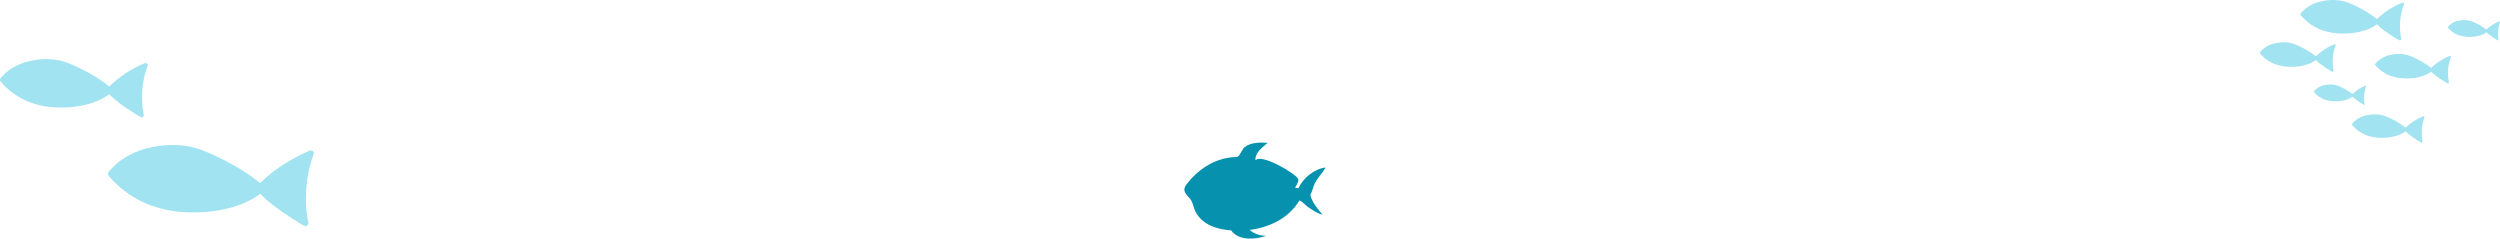
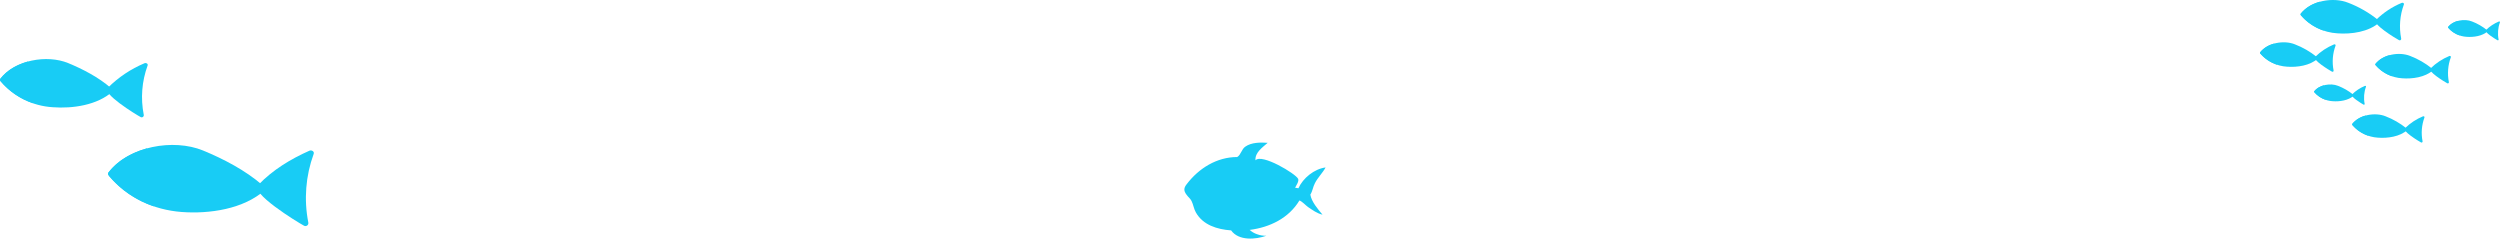
<svg xmlns="http://www.w3.org/2000/svg" width="1159.392" height="110.651" viewBox="0 0 1159.392 110.651">
  <defs>
    <clipPath id="clip-path">
-       <rect id="Прямоугольник_83" data-name="Прямоугольник 83" width="145.544" height="77.45" fill="none" />
+       <rect id="Прямоугольник_84" data-name="Прямоугольник 84" width="111.311" height="66.123" fill="#18ccf5" />
    </clipPath>
    <clipPath id="clip-path-2">
-       <rect id="Прямоугольник_84" data-name="Прямоугольник 84" width="111.311" height="66.123" fill="none" />
+       <rect id="Прямоугольник_83" data-name="Прямоугольник 83" width="145.544" height="77.45" fill="#18ccf5" />
    </clipPath>
  </defs>
-   <g id="fishes" transform="translate(-100 -1467.613)">
-     <g id="Сгруппировать_193" data-name="Сгруппировать 193" transform="translate(100 1495.011)" opacity="0.5" style="mix-blend-mode: multiply;isolation: isolate">
-       <g id="Сгруппировать_117" data-name="Сгруппировать 117" transform="translate(0)">
-         <g id="Сгруппировать_116" data-name="Сгруппировать 116" clip-path="url(#clip-path)">
-           <path id="Контур_729" data-name="Контур 729" d="M1034.953,44.946a59.315,59.315,0,0,0-2.489,31.741,1.359,1.359,0,0,1-1.964,1.526c-3.128-1.654-25.9-15.64-21.14-19,6.619-6.886,14.984-11.963,23.635-15.79.947-.42,2.4.289,1.958,1.521" transform="translate(-889.492 -0.933)" fill="#43c8e3" />
-           <path id="Контур_730" data-name="Контур 730" d="M1103.571,61.581c-9.861,8.924-25.923,11.176-38.684,10.206-12.986-.987-25.188-6.606-33.663-16.742a1.356,1.356,0,0,1-.138-.247,1.091,1.091,0,0,1-.1-1.329c9.363-12.245,30.2-15.782,43.832-10.2,9.5,3.894,19.735,9.248,27.543,16.041,1.079.939,1.723,1.8,1.206,2.267" transform="translate(-980.681 -0.877)" fill="#43c8e3" />
-           <path id="Контур_731" data-name="Контур 731" d="M1102.739,57.409a39.236,39.236,0,0,0-4.076-15.077c-7.123,1.952-13.626,5.686-17.822,11.173a1.091,1.091,0,0,0,.1,1.329,1.364,1.364,0,0,0,.139.247,46.39,46.39,0,0,0,20.95,14.169,37.22,37.22,0,0,0,.714-11.84" transform="translate(-1030.531 -0.912)" fill="#43c8e3" />
-           <path id="Контур_732" data-name="Контур 732" d="M1103.3,3.053a42.593,42.593,0,0,0-1.787,22.789.975.975,0,0,1-1.41,1.1c-2.245-1.187-18.594-11.229-15.179-13.641A53.158,53.158,0,0,1,1101.9,1.96c.68-.3,1.726.207,1.406,1.093" transform="translate(-1034.856 -0.04)" fill="#43c8e3" />
-           <path id="Контур_733" data-name="Контур 733" d="M1152.568,15c-7.08,6.408-18.613,8.024-27.774,7.329A34.535,34.535,0,0,1,1100.625,10.3a.914.914,0,0,1-.1-.177.782.782,0,0,1-.069-.954c6.722-8.791,21.685-11.331,31.469-7.321,6.823,2.8,14.17,6.64,19.777,11.517.774.674,1.237,1.291.865,1.627" transform="translate(-1100.328 0)" fill="#43c8e3" />
-           <path id="Контур_734" data-name="Контур 734" d="M1151.97,12a28.185,28.185,0,0,0-2.927-10.826c-5.115,1.4-9.783,4.082-12.8,8.022a.782.782,0,0,0,.068.954,1.014,1.014,0,0,0,.1.177A33.314,33.314,0,0,0,1151.457,20.5a26.7,26.7,0,0,0,.513-8.5" transform="translate(-1136.118 -0.025)" fill="#43c8e3" />
+   <g id="Сгруппировать_2398" data-name="Сгруппировать 2398" transform="translate(-100 -1467.613)">
+     <g id="Сгруппировать_2397" data-name="Сгруппировать 2397">
+       <g id="Сгруппировать_2395" data-name="Сгруппировать 2395">
+         <g id="Сгруппировать_119" data-name="Сгруппировать 119" transform="translate(1148.081 1467.613)" clip-path="url(#clip-path)">
+           <path id="Контур_735" data-name="Контур 735" d="M126.872,853.288a29.2,29.2,0,0,0-1.252,15.787.681.681,0,0,1-.987.759c-1.573-.822-13.024-7.778-10.632-9.449a37.27,37.27,0,0,1,11.886-7.854c.476-.208,1.209.144.984.757" transform="translate(-60.136 -851.203)" fill="#18ccf5" />
+           <path id="Контур_736" data-name="Контур 736" d="M179.114,859.621c-4.959,4.439-13.036,5.559-19.453,5.076a24.283,24.283,0,0,1-16.929-8.327.64.64,0,0,1-.069-.123.537.537,0,0,1-.048-.661c4.708-6.09,15.188-7.849,22.042-5.071a51.2,51.2,0,0,1,13.851,7.978c.543.467.866.894.606,1.128" transform="translate(-123.729 -849.234)" fill="#18ccf5" />
+           <path id="Контур_737" data-name="Контур 737" d="M218.706,858.765a19.344,19.344,0,0,0-2.05-7.5,16.745,16.745,0,0,0-8.962,5.557.537.537,0,0,0,.048.661.67.67,0,0,0,.07.123,23.341,23.341,0,0,0,10.535,7.047,18.3,18.3,0,0,0,.359-5.889" transform="translate(-188.808 -850.47)" fill="#18ccf5" />
+           <path id="Контур_738" data-name="Контур 738" d="M67.758,916.037a21.344,21.344,0,0,0-.915,11.542.5.5,0,0,1-.722.555c-1.15-.6-9.521-5.687-7.772-6.908a27.247,27.247,0,0,1,8.69-5.742c.348-.152.884.1.72.553" transform="translate(20.758 -889.503)" fill="#18ccf5" />
+           <path id="Контур_739" data-name="Контур 739" d="M105.951,920.666c-3.625,3.245-9.531,4.064-14.222,3.711a17.755,17.755,0,0,1-12.376-6.088.463.463,0,0,1-.051-.09.393.393,0,0,1-.035-.483c3.442-4.452,11.1-5.738,16.115-3.708a37.414,37.414,0,0,1,10.126,5.833c.4.341.633.654.443.824" transform="translate(-25.733 -888.063)" fill="#18ccf5" />
+           <path id="Контур_740" data-name="Контур 740" d="M134.9,920.04a14.147,14.147,0,0,0-1.5-5.482,12.242,12.242,0,0,0-6.552,4.063.392.392,0,0,0,.035.483.459.459,0,0,0,.051.09,17.066,17.066,0,0,0,7.7,5.152,13.385,13.385,0,0,0,.262-4.305" transform="translate(-73.311 -888.967)" fill="#18ccf5" />
+           <path id="Контур_741" data-name="Контур 741" d="M204.235,902.281a21.342,21.342,0,0,0-.915,11.541.5.5,0,0,1-.722.555c-1.15-.6-9.521-5.687-7.772-6.908a27.24,27.24,0,0,1,8.69-5.741c.348-.153.884.1.72.553" transform="translate(-169.185 -881.136)" fill="#18ccf5" />
+           <path id="Контур_742" data-name="Контур 742" d="M242.428,906.91c-3.625,3.245-9.531,4.064-14.222,3.711a17.753,17.753,0,0,1-12.376-6.088.475.475,0,0,1-.051-.089.393.393,0,0,1-.035-.483c3.442-4.452,11.1-5.739,16.114-3.708a37.413,37.413,0,0,1,10.126,5.833c.4.342.633.654.443.824" transform="translate(-215.676 -879.696)" fill="#18ccf5" />
+           <path id="Контур_743" data-name="Контур 743" d="M271.372,906.284a14.148,14.148,0,0,0-1.5-5.482,12.241,12.241,0,0,0-6.552,4.062.393.393,0,0,0,.035.483.477.477,0,0,0,.051.09,17.065,17.065,0,0,0,7.7,5.152,13.384,13.384,0,0,0,.263-4.3" transform="translate(-263.253 -880.6)" fill="#18ccf5" />
+           <path id="Контур_744" data-name="Контур 744" d="M98.6,987.423a20.434,20.434,0,0,0-.876,11.048.476.476,0,0,1-.691.531c-1.1-.575-9.114-5.444-7.44-6.612a26.078,26.078,0,0,1,8.318-5.5c.333-.146.846.1.689.53" transform="translate(-22.324 -932.939)" fill="#18ccf5" />
+           <path id="Контур_745" data-name="Контур 745" d="M135.159,991.855c-3.471,3.107-9.124,3.89-13.614,3.552A16.994,16.994,0,0,1,109.7,989.58a.5.5,0,0,1-.049-.086.377.377,0,0,1-.034-.463c3.3-4.262,10.629-5.493,15.426-3.549a35.822,35.822,0,0,1,9.693,5.583c.38.327.606.626.425.789" transform="translate(-66.828 -931.561)" fill="#18ccf5" />
+           <path id="Контур_746" data-name="Контур 746" d="M162.866,991.256a13.541,13.541,0,0,0-1.435-5.248,11.718,11.718,0,0,0-6.272,3.889.376.376,0,0,0,.034.462.428.428,0,0,0,.049.086,16.331,16.331,0,0,0,7.373,4.932,12.8,12.8,0,0,0,.251-4.121" transform="translate(-112.372 -932.426)" fill="#18ccf5" />
+           <path id="Контур_747" data-name="Контур 747" d="M165.2,951.247a14.667,14.667,0,0,0-.629,7.932.342.342,0,0,1-.5.382c-.79-.413-6.544-3.909-5.342-4.748a18.735,18.735,0,0,1,5.972-3.946c.239-.1.608.072.495.38" transform="translate(-116.03 -911.033)" fill="#18ccf5" />
+           <path id="Контур_748" data-name="Контур 748" d="M191.45,954.428c-2.492,2.231-6.551,2.793-9.775,2.551a12.2,12.2,0,0,1-8.506-4.184.358.358,0,0,1-.034-.062.27.27,0,0,1-.024-.332c2.365-3.06,7.631-3.944,11.075-2.548a25.718,25.718,0,0,1,6.96,4.009c.273.235.435.449.3.566" transform="translate(-147.984 -910.043)" fill="#18ccf5" />
+           <path id="Контур_749" data-name="Контур 749" d="M211.343,954a9.724,9.724,0,0,0-1.03-3.768,8.416,8.416,0,0,0-4.5,2.792.27.27,0,0,0,.024.332.336.336,0,0,0,.035.061,11.726,11.726,0,0,0,5.294,3.541,9.2,9.2,0,0,0,.18-2.959" transform="translate(-180.684 -910.664)" fill="#18ccf5" />
+           <path id="Контур_750" data-name="Контур 750" d="M6.631,875.026A14.677,14.677,0,0,0,6,882.958a.342.342,0,0,1-.5.381c-.791-.413-6.544-3.908-5.342-4.748a18.726,18.726,0,0,1,5.972-3.946c.24-.1.608.072.495.38" transform="translate(104.659 -864.672)" fill="#18ccf5" />
+           <path id="Контур_751" data-name="Контур 751" d="M32.881,878.208c-2.492,2.231-6.551,2.793-9.775,2.551a12.2,12.2,0,0,1-8.506-4.184.309.309,0,0,1-.034-.062.27.27,0,0,1-.025-.332c2.366-3.06,7.632-3.944,11.076-2.548a25.732,25.732,0,0,1,6.96,4.008c.273.235.435.449.3.567" transform="translate(72.705 -863.683)" fill="#18ccf5" />
+           <path id="Контур_752" data-name="Контур 752" d="M52.774,877.777a9.726,9.726,0,0,0-1.03-3.768,8.414,8.414,0,0,0-4.5,2.792.27.27,0,0,0,.024.332.305.305,0,0,0,.034.062,11.731,11.731,0,0,0,5.294,3.541,9.188,9.188,0,0,0,.181-2.959" transform="translate(40.006 -864.303)" fill="#18ccf5" />
        </g>
      </g>
-     </g>
-     <g id="Сгруппировать_209" data-name="Сгруппировать 209" transform="translate(1148.081 1467.613)" opacity="0.5" style="mix-blend-mode: multiply;isolation: isolate">
-       <g id="Сгруппировать_120" data-name="Сгруппировать 120">
-         <g id="Сгруппировать_119" data-name="Сгруппировать 119" clip-path="url(#clip-path-2)">
-           <path id="Контур_735" data-name="Контур 735" d="M126.872,853.288a29.2,29.2,0,0,0-1.252,15.787.681.681,0,0,1-.987.759c-1.573-.822-13.024-7.778-10.632-9.449a37.27,37.27,0,0,1,11.886-7.854c.476-.208,1.209.144.984.757" transform="translate(-60.136 -851.203)" fill="#43c8e3" />
-           <path id="Контур_736" data-name="Контур 736" d="M179.114,859.621c-4.959,4.439-13.036,5.559-19.453,5.076a24.283,24.283,0,0,1-16.929-8.327.64.64,0,0,1-.069-.123.537.537,0,0,1-.048-.661c4.708-6.09,15.188-7.849,22.042-5.071a51.2,51.2,0,0,1,13.851,7.978c.543.467.866.894.606,1.128" transform="translate(-123.729 -849.234)" fill="#43c8e3" />
-           <path id="Контур_737" data-name="Контур 737" d="M218.706,858.765a19.344,19.344,0,0,0-2.05-7.5,16.745,16.745,0,0,0-8.962,5.557.537.537,0,0,0,.048.661.67.67,0,0,0,.07.123,23.341,23.341,0,0,0,10.535,7.047,18.3,18.3,0,0,0,.359-5.889" transform="translate(-188.808 -850.47)" fill="#43c8e3" />
-           <path id="Контур_738" data-name="Контур 738" d="M67.758,916.037a21.344,21.344,0,0,0-.915,11.542.5.5,0,0,1-.722.555c-1.15-.6-9.521-5.687-7.772-6.908a27.247,27.247,0,0,1,8.69-5.742c.348-.152.884.1.72.553" transform="translate(20.758 -889.503)" fill="#43c8e3" />
-           <path id="Контур_739" data-name="Контур 739" d="M105.951,920.666c-3.625,3.245-9.531,4.064-14.222,3.711a17.755,17.755,0,0,1-12.376-6.088.463.463,0,0,1-.051-.09.393.393,0,0,1-.035-.483c3.442-4.452,11.1-5.738,16.115-3.708a37.414,37.414,0,0,1,10.126,5.833c.4.341.633.654.443.824" transform="translate(-25.733 -888.063)" fill="#43c8e3" />
-           <path id="Контур_740" data-name="Контур 740" d="M134.9,920.04a14.147,14.147,0,0,0-1.5-5.482,12.242,12.242,0,0,0-6.552,4.063.392.392,0,0,0,.035.483.459.459,0,0,0,.051.09,17.066,17.066,0,0,0,7.7,5.152,13.385,13.385,0,0,0,.262-4.305" transform="translate(-73.311 -888.967)" fill="#43c8e3" />
-           <path id="Контур_741" data-name="Контур 741" d="M204.235,902.281a21.342,21.342,0,0,0-.915,11.541.5.5,0,0,1-.722.555c-1.15-.6-9.521-5.687-7.772-6.908a27.24,27.24,0,0,1,8.69-5.741c.348-.153.884.1.72.553" transform="translate(-169.185 -881.136)" fill="#43c8e3" />
-           <path id="Контур_742" data-name="Контур 742" d="M242.428,906.91c-3.625,3.245-9.531,4.064-14.222,3.711a17.753,17.753,0,0,1-12.376-6.088.475.475,0,0,1-.051-.089.393.393,0,0,1-.035-.483c3.442-4.452,11.1-5.739,16.114-3.708a37.413,37.413,0,0,1,10.126,5.833c.4.342.633.654.443.824" transform="translate(-215.676 -879.696)" fill="#43c8e3" />
-           <path id="Контур_743" data-name="Контур 743" d="M271.372,906.284a14.148,14.148,0,0,0-1.5-5.482,12.241,12.241,0,0,0-6.552,4.062.393.393,0,0,0,.035.483.477.477,0,0,0,.051.09,17.065,17.065,0,0,0,7.7,5.152,13.384,13.384,0,0,0,.263-4.3" transform="translate(-263.253 -880.6)" fill="#43c8e3" />
-           <path id="Контур_744" data-name="Контур 744" d="M98.6,987.423a20.434,20.434,0,0,0-.876,11.048.476.476,0,0,1-.691.531c-1.1-.575-9.114-5.444-7.44-6.612a26.078,26.078,0,0,1,8.318-5.5c.333-.146.846.1.689.53" transform="translate(-22.324 -932.939)" fill="#43c8e3" />
-           <path id="Контур_745" data-name="Контур 745" d="M135.159,991.855c-3.471,3.107-9.124,3.89-13.614,3.552A16.994,16.994,0,0,1,109.7,989.58a.5.5,0,0,1-.049-.086.377.377,0,0,1-.034-.463c3.3-4.262,10.629-5.493,15.426-3.549a35.822,35.822,0,0,1,9.693,5.583c.38.327.606.626.425.789" transform="translate(-66.828 -931.561)" fill="#43c8e3" />
-           <path id="Контур_746" data-name="Контур 746" d="M162.866,991.256a13.541,13.541,0,0,0-1.435-5.248,11.718,11.718,0,0,0-6.272,3.889.376.376,0,0,0,.034.462.428.428,0,0,0,.049.086,16.331,16.331,0,0,0,7.373,4.932,12.8,12.8,0,0,0,.251-4.121" transform="translate(-112.372 -932.426)" fill="#43c8e3" />
-           <path id="Контур_747" data-name="Контур 747" d="M165.2,951.247a14.667,14.667,0,0,0-.629,7.932.342.342,0,0,1-.5.382c-.79-.413-6.544-3.909-5.342-4.748a18.735,18.735,0,0,1,5.972-3.946c.239-.1.608.072.495.38" transform="translate(-116.03 -911.033)" fill="#43c8e3" />
-           <path id="Контур_748" data-name="Контур 748" d="M191.45,954.428c-2.492,2.231-6.551,2.793-9.775,2.551a12.2,12.2,0,0,1-8.506-4.184.358.358,0,0,1-.034-.062.27.27,0,0,1-.024-.332c2.365-3.06,7.631-3.944,11.075-2.548a25.718,25.718,0,0,1,6.96,4.009c.273.235.435.449.3.566" transform="translate(-147.984 -910.043)" fill="#43c8e3" />
-           <path id="Контур_749" data-name="Контур 749" d="M211.343,954a9.724,9.724,0,0,0-1.03-3.768,8.416,8.416,0,0,0-4.5,2.792.27.27,0,0,0,.024.332.336.336,0,0,0,.035.061,11.726,11.726,0,0,0,5.294,3.541,9.2,9.2,0,0,0,.18-2.959" transform="translate(-180.684 -910.664)" fill="#43c8e3" />
-           <path id="Контур_750" data-name="Контур 750" d="M6.631,875.026A14.677,14.677,0,0,0,6,882.958a.342.342,0,0,1-.5.381c-.791-.413-6.544-3.908-5.342-4.748a18.726,18.726,0,0,1,5.972-3.946c.24-.1.608.072.495.38" transform="translate(104.659 -864.672)" fill="#43c8e3" />
-           <path id="Контур_751" data-name="Контур 751" d="M32.881,878.208c-2.492,2.231-6.551,2.793-9.775,2.551a12.2,12.2,0,0,1-8.506-4.184.309.309,0,0,1-.034-.062.27.27,0,0,1-.025-.332c2.366-3.06,7.632-3.944,11.076-2.548a25.732,25.732,0,0,1,6.96,4.008c.273.235.435.449.3.567" transform="translate(72.705 -863.683)" fill="#43c8e3" />
-           <path id="Контур_752" data-name="Контур 752" d="M52.774,877.777a9.726,9.726,0,0,0-1.03-3.768,8.414,8.414,0,0,0-4.5,2.792.27.27,0,0,0,.024.332.305.305,0,0,0,.034.062,11.731,11.731,0,0,0,5.294,3.541,9.188,9.188,0,0,0,.181-2.959" transform="translate(40.006 -864.303)" fill="#43c8e3" />
+       <g id="Сгруппировать_2396" data-name="Сгруппировать 2396">
+         <g id="Сгруппировать_116" data-name="Сгруппировать 116" transform="translate(100 1495.011)" clip-path="url(#clip-path-2)">
+           <path id="Контур_729" data-name="Контур 729" d="M1034.953,44.946a59.315,59.315,0,0,0-2.489,31.741,1.359,1.359,0,0,1-1.964,1.526c-3.128-1.654-25.9-15.64-21.14-19,6.619-6.886,14.984-11.963,23.635-15.79.947-.42,2.4.289,1.958,1.521" transform="translate(-889.492 -0.933)" fill="#18ccf5" />
+           <path id="Контур_730" data-name="Контур 730" d="M1103.571,61.581c-9.861,8.924-25.923,11.176-38.684,10.206-12.986-.987-25.188-6.606-33.663-16.742a1.356,1.356,0,0,1-.138-.247,1.091,1.091,0,0,1-.1-1.329c9.363-12.245,30.2-15.782,43.832-10.2,9.5,3.894,19.735,9.248,27.543,16.041,1.079.939,1.723,1.8,1.206,2.267" transform="translate(-980.681 -0.877)" fill="#18ccf5" />
+           <path id="Контур_731" data-name="Контур 731" d="M1102.739,57.409a39.236,39.236,0,0,0-4.076-15.077c-7.123,1.952-13.626,5.686-17.822,11.173a1.091,1.091,0,0,0,.1,1.329,1.364,1.364,0,0,0,.139.247,46.39,46.39,0,0,0,20.95,14.169,37.22,37.22,0,0,0,.714-11.84" transform="translate(-1030.531 -0.912)" fill="#18ccf5" />
+           <path id="Контур_732" data-name="Контур 732" d="M1103.3,3.053a42.593,42.593,0,0,0-1.787,22.789.975.975,0,0,1-1.41,1.1c-2.245-1.187-18.594-11.229-15.179-13.641A53.158,53.158,0,0,1,1101.9,1.96c.68-.3,1.726.207,1.406,1.093" transform="translate(-1034.856 -0.04)" fill="#18ccf5" />
+           <path id="Контур_733" data-name="Контур 733" d="M1152.568,15c-7.08,6.408-18.613,8.024-27.774,7.329A34.535,34.535,0,0,1,1100.625,10.3a.914.914,0,0,1-.1-.177.782.782,0,0,1-.069-.954c6.722-8.791,21.685-11.331,31.469-7.321,6.823,2.8,14.17,6.64,19.777,11.517.774.674,1.237,1.291.865,1.627" transform="translate(-1100.328 0)" fill="#18ccf5" />
+           <path id="Контур_734" data-name="Контур 734" d="M1151.97,12a28.185,28.185,0,0,0-2.927-10.826c-5.115,1.4-9.783,4.082-12.8,8.022a.782.782,0,0,0,.068.954,1.014,1.014,0,0,0,.1.177A33.314,33.314,0,0,0,1151.457,20.5a26.7,26.7,0,0,0,.513-8.5" transform="translate(-1136.118 -0.025)" fill="#18ccf5" />
        </g>
+         <path id="XMLID_205_" d="M389.079,278.309c5.652-7.418,14.012-12.6,23.433-12.6,1.766-1.06,2-3.65,3.768-4.828,2.826-2,7.065-2,10.362-1.766-2.237,2-6.005,4.475-5.652,8.125,2.826-3.3,18.723,6.241,19.782,8.6.471,1.177-.942,3.062-1.413,4.121.353,0,1.413.236,1.531.236,2.12-4.71,7.3-8.949,12.6-9.656-1.3,2.473-3.65,4.71-4.946,7.3-.942,1.766-1.06,3.65-2.12,5.3.471,3.179,3.533,6.83,5.652,9.3-2.591-.589-4.592-2.12-6.712-3.533-1.3-.942-2.708-2.591-4-3.062-4.946,8.243-13.777,12.482-23.079,13.659a9.7,9.7,0,0,0,3.415,2,11.279,11.279,0,0,0,4.357.706c-4.946,1.766-12.835,2.473-16.367-2.473h0c-6.476-.471-13.07-2.473-16.367-8.36-.942-1.648-1.178-3.65-2-5.3-.589-1.178-1.649-1.884-2.355-2.944C387.548,281.253,387.784,279.958,389.079,278.309Z" transform="translate(261.256 1274.726)" fill="#18ccf5" />
      </g>
    </g>
-     <path id="XMLID_205_" d="M389.079,278.309c5.652-7.418,14.012-12.6,23.433-12.6,1.766-1.06,2-3.65,3.768-4.828,2.826-2,7.065-2,10.362-1.766-2.237,2-6.005,4.475-5.652,8.125,2.826-3.3,18.723,6.241,19.782,8.6.471,1.177-.942,3.062-1.413,4.121.353,0,1.413.236,1.531.236,2.12-4.71,7.3-8.949,12.6-9.656-1.3,2.473-3.65,4.71-4.946,7.3-.942,1.766-1.06,3.65-2.12,5.3.471,3.179,3.533,6.83,5.652,9.3-2.591-.589-4.592-2.12-6.712-3.533-1.3-.942-2.708-2.591-4-3.062-4.946,8.243-13.777,12.482-23.079,13.659a9.7,9.7,0,0,0,3.415,2,11.279,11.279,0,0,0,4.357.706c-4.946,1.766-12.835,2.473-16.367-2.473h0c-6.476-.471-13.07-2.473-16.367-8.36-.942-1.648-1.178-3.65-2-5.3-.589-1.178-1.649-1.884-2.355-2.944C387.548,281.253,387.784,279.958,389.079,278.309Z" transform="translate(261.256 1274.726)" fill="#0692af" />
  </g>
</svg>
